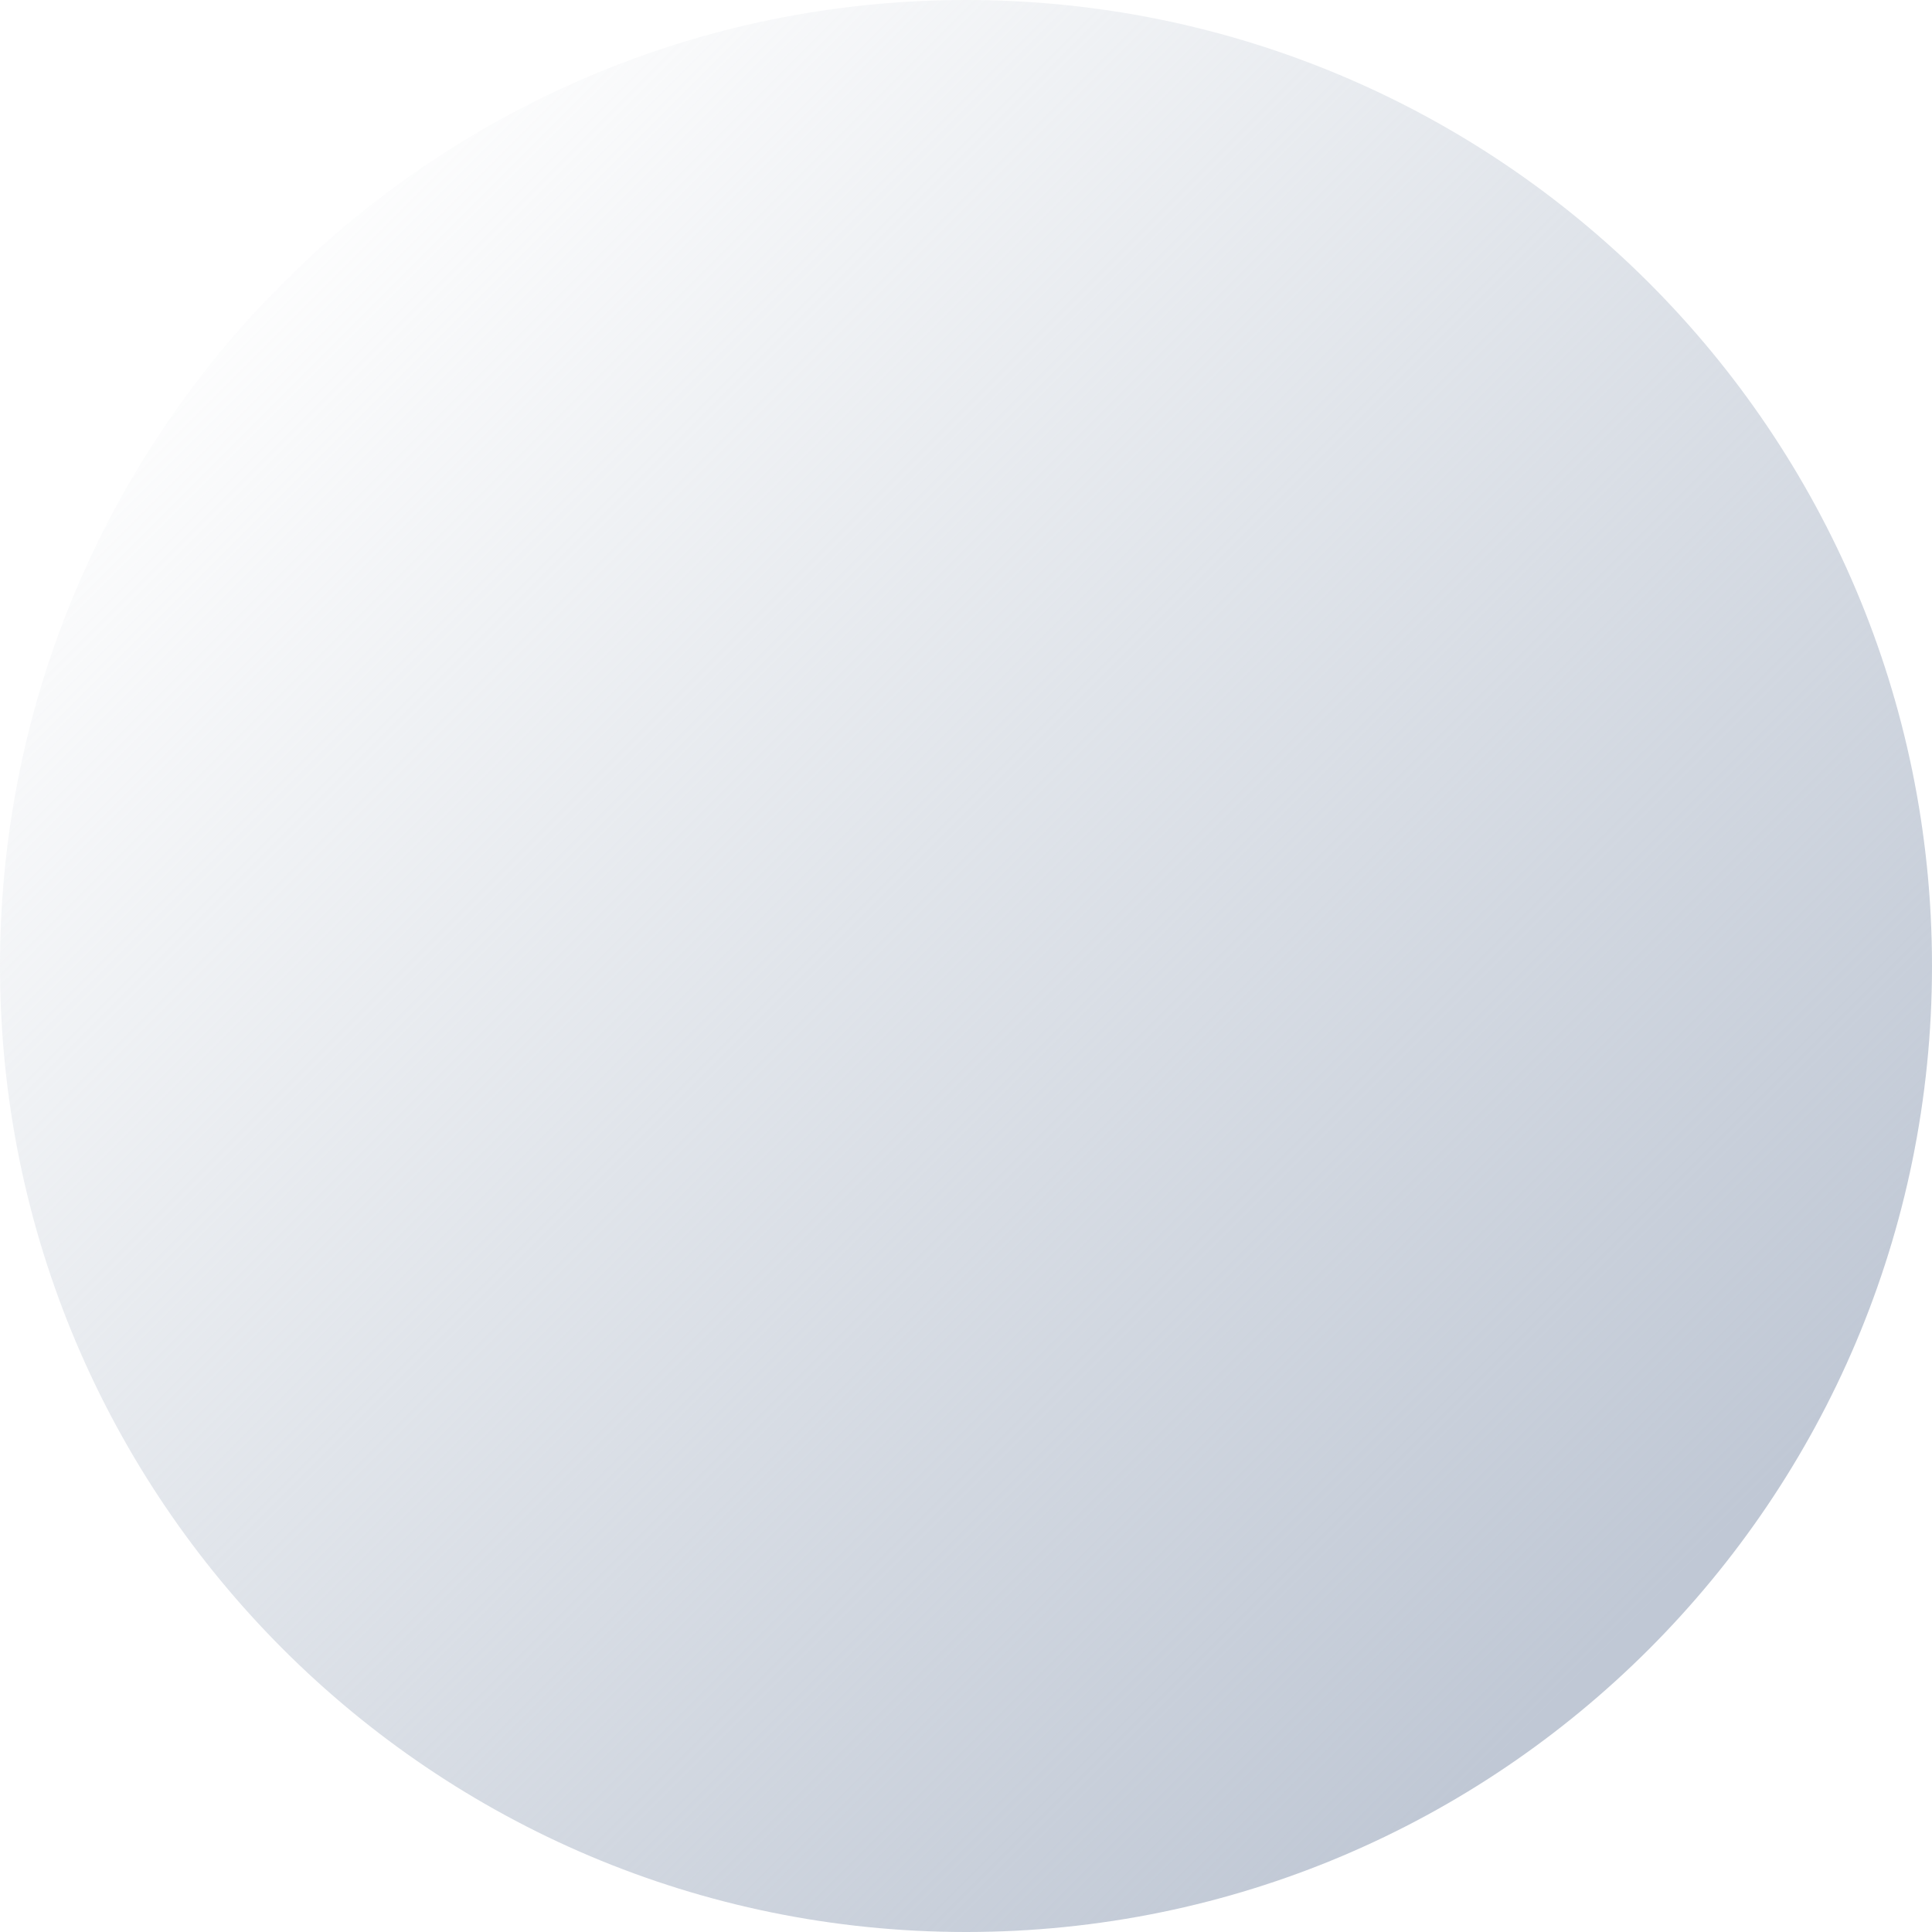
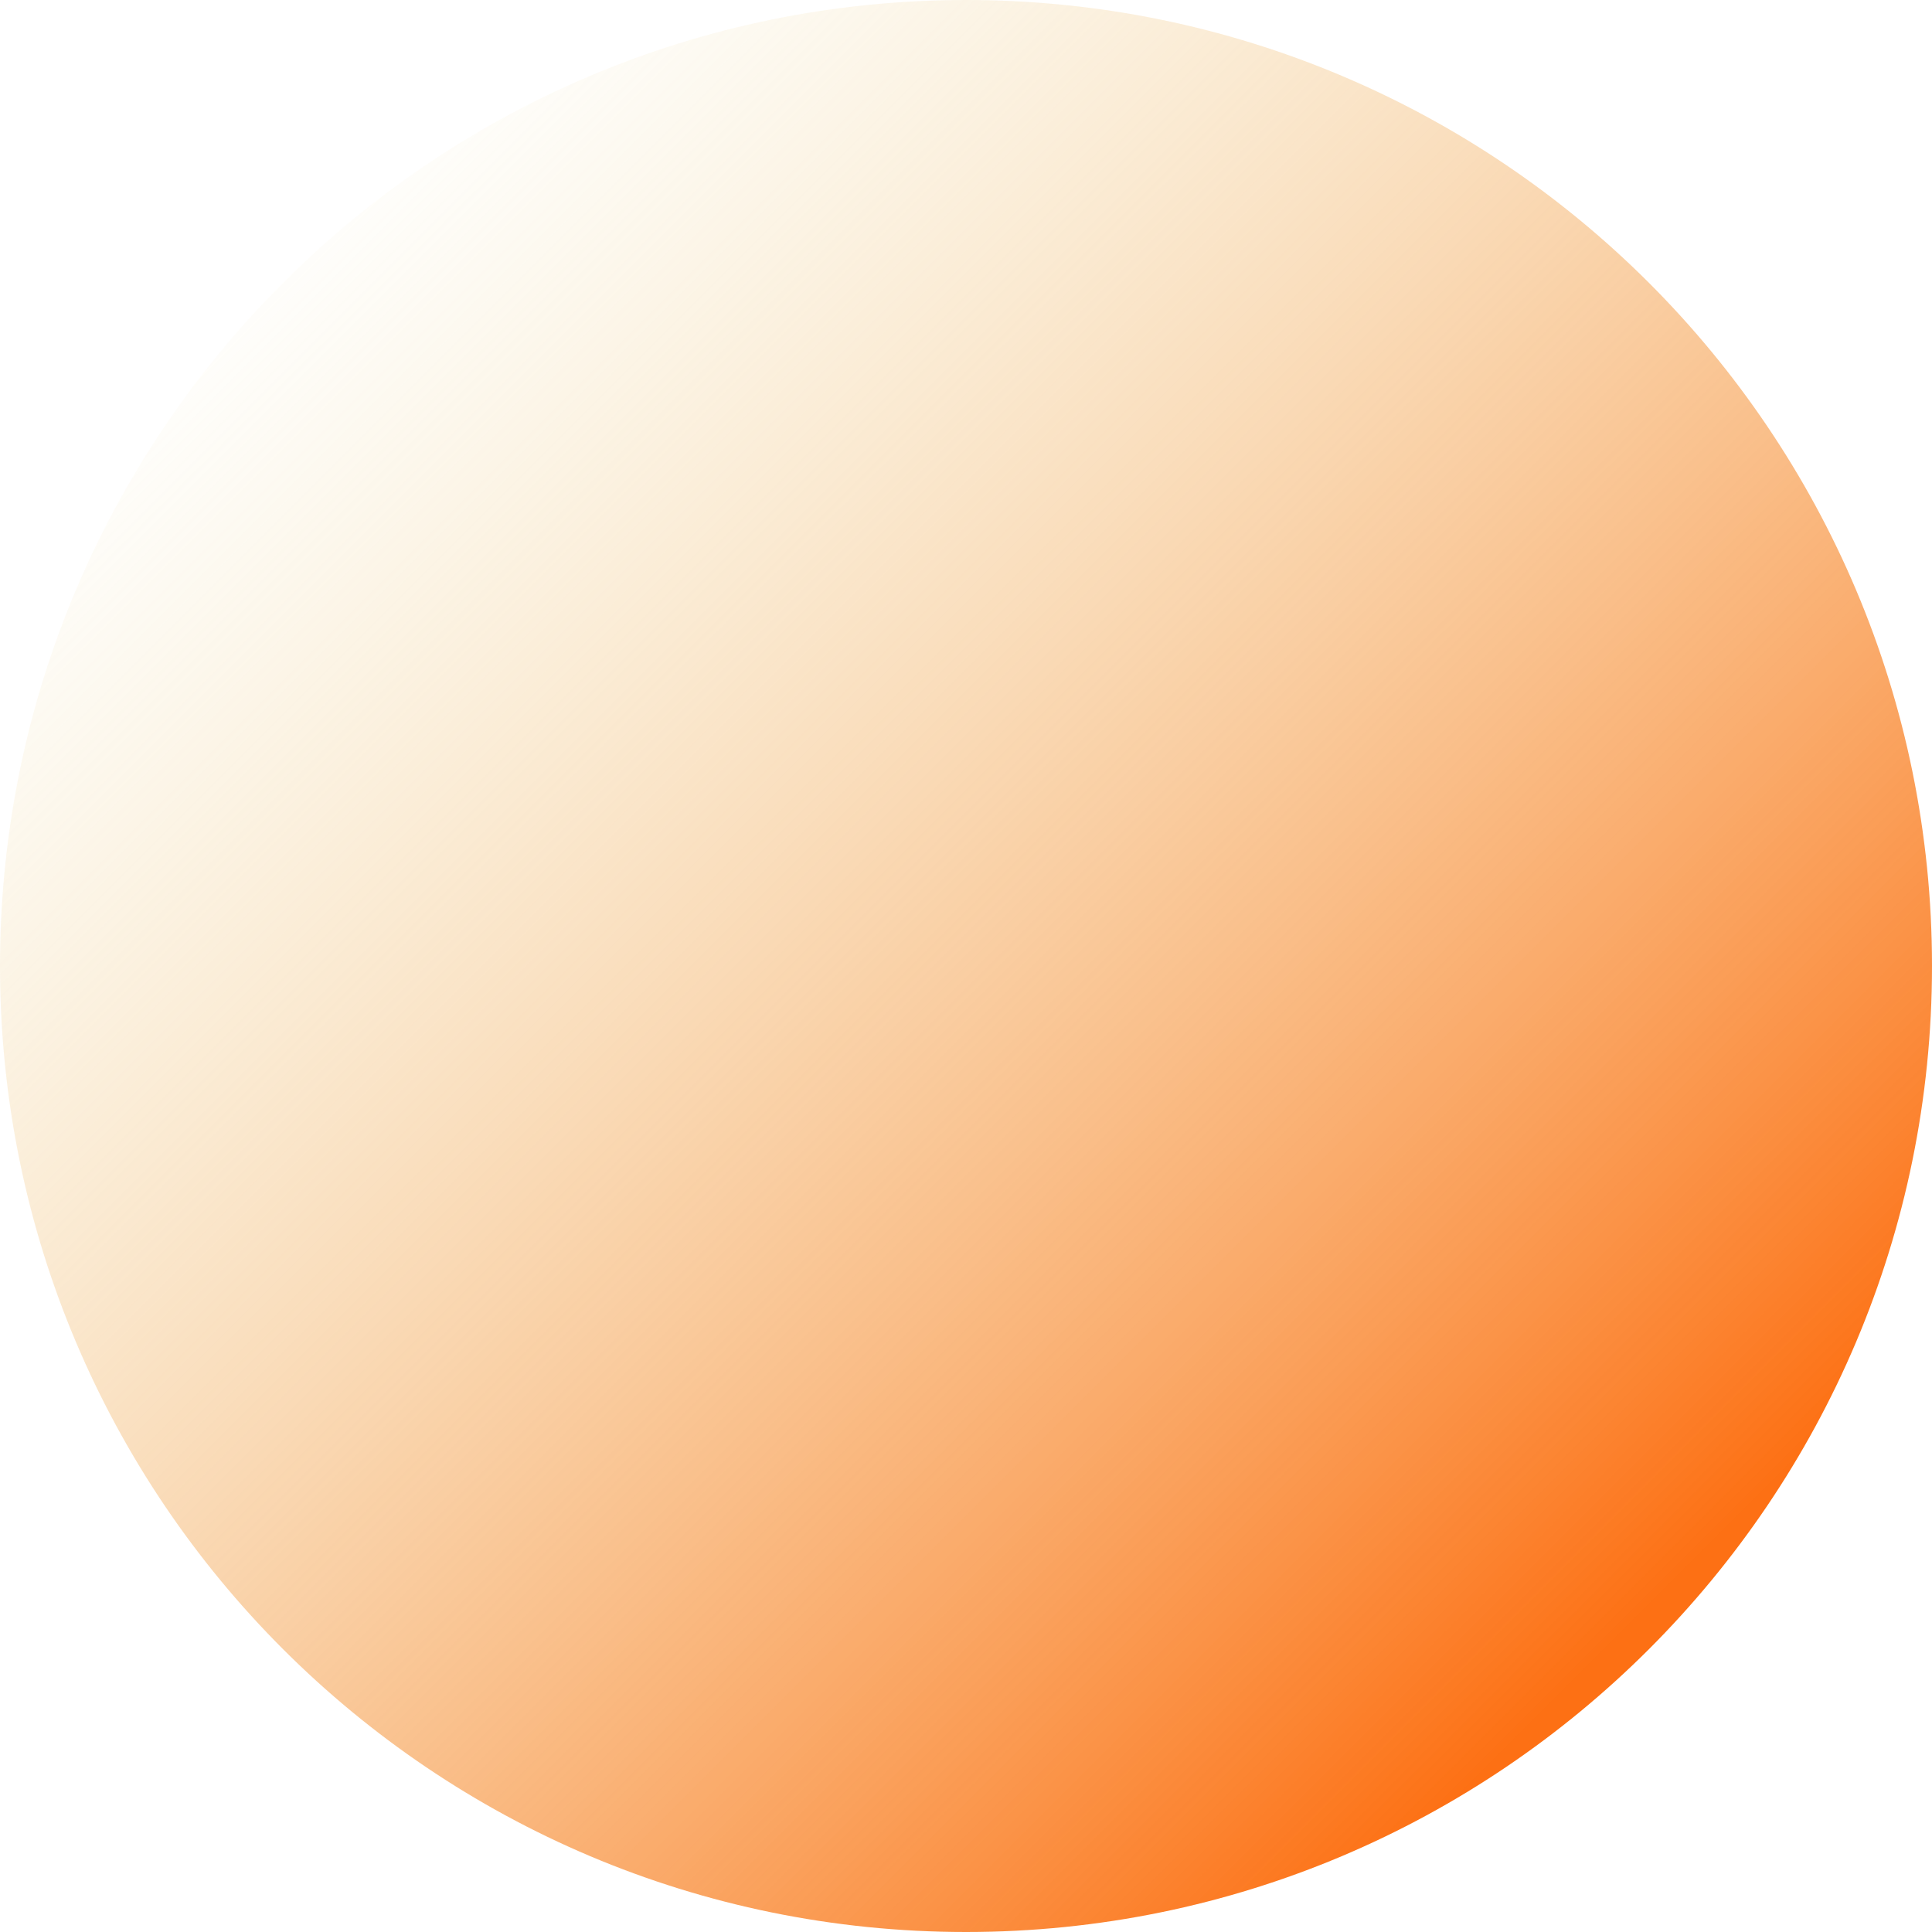
<svg xmlns="http://www.w3.org/2000/svg" width="511" height="511" viewBox="0 0 511 511" fill="none">
  <circle cx="255.5" cy="255.5" r="255.5" fill="url(#paint0_linear_615_28)" />
  <defs>
    <linearGradient id="paint0_linear_615_28" x1="434.452" y1="427.308" x2="63.28" y2="56.135" gradientUnits="userSpaceOnUse">
-       <stop stop-color="#C0C8D5" />
-       <stop offset="1" stop-color="#BDC6D2" stop-opacity="0" />
+       <stop stop-color="#fd7014" />
+       <stop offset="1" stop-color="#ebda91" stop-opacity="0" />
    </linearGradient>
  </defs>
</svg>
